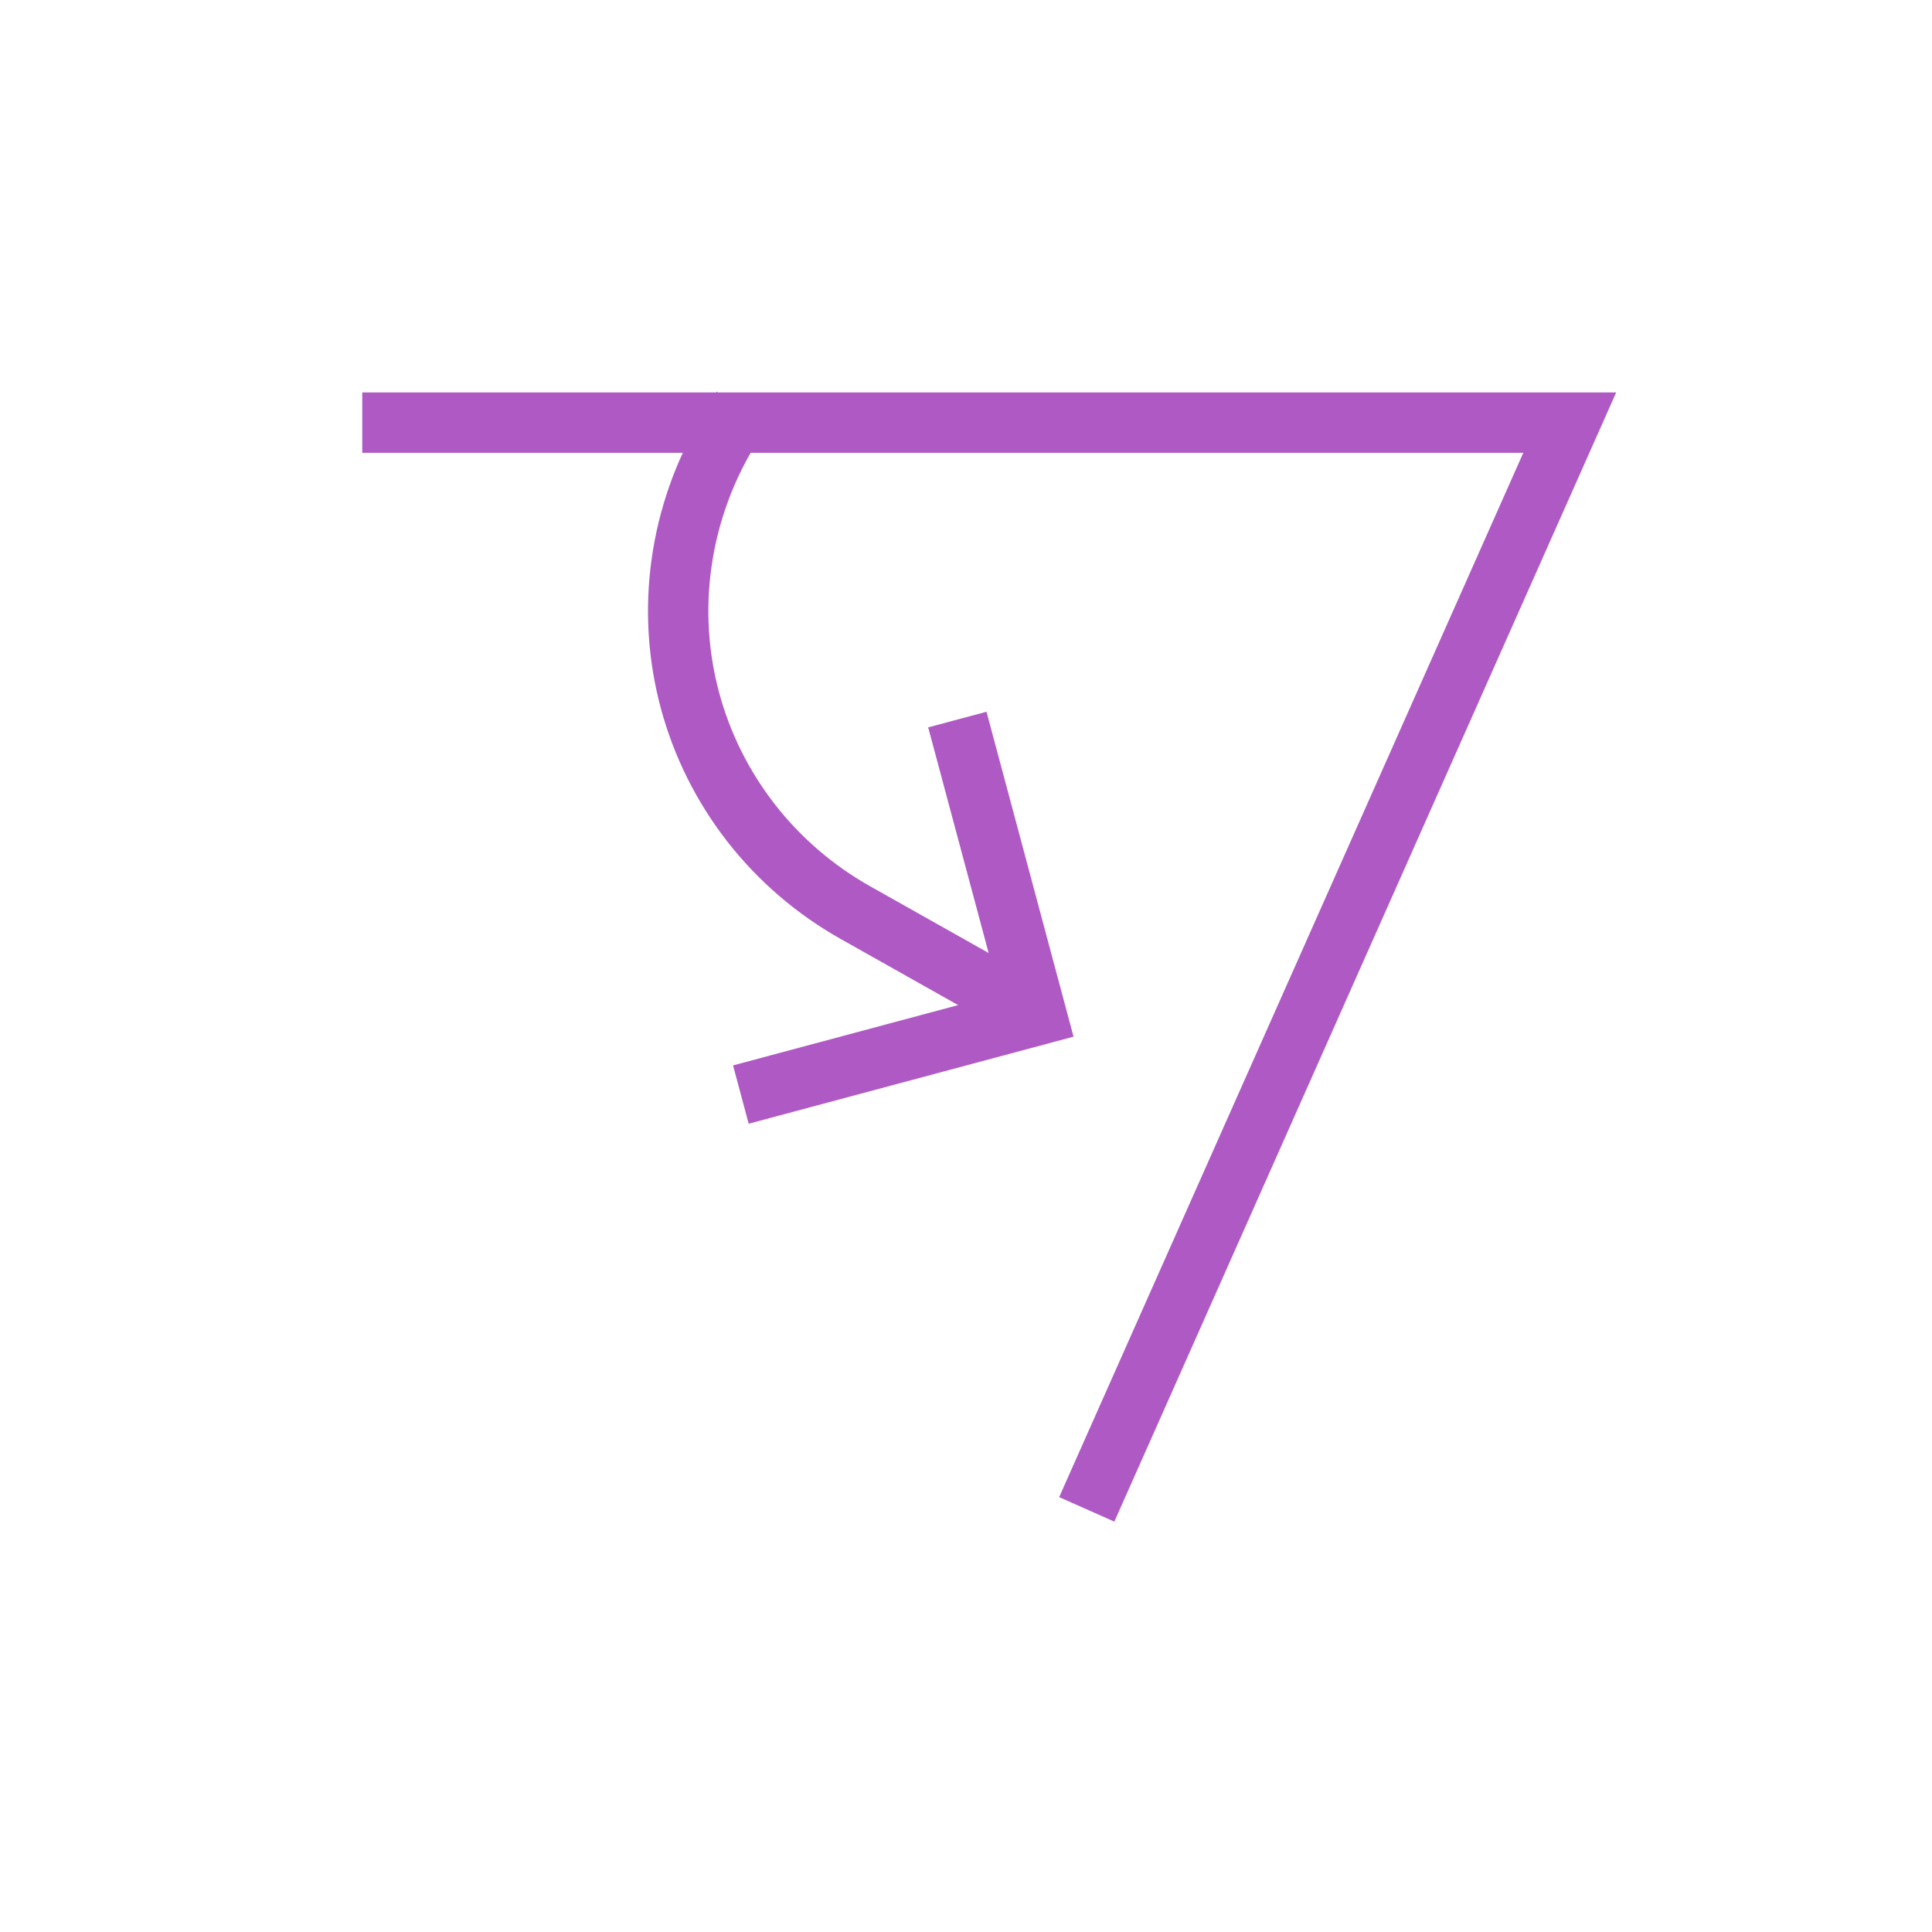
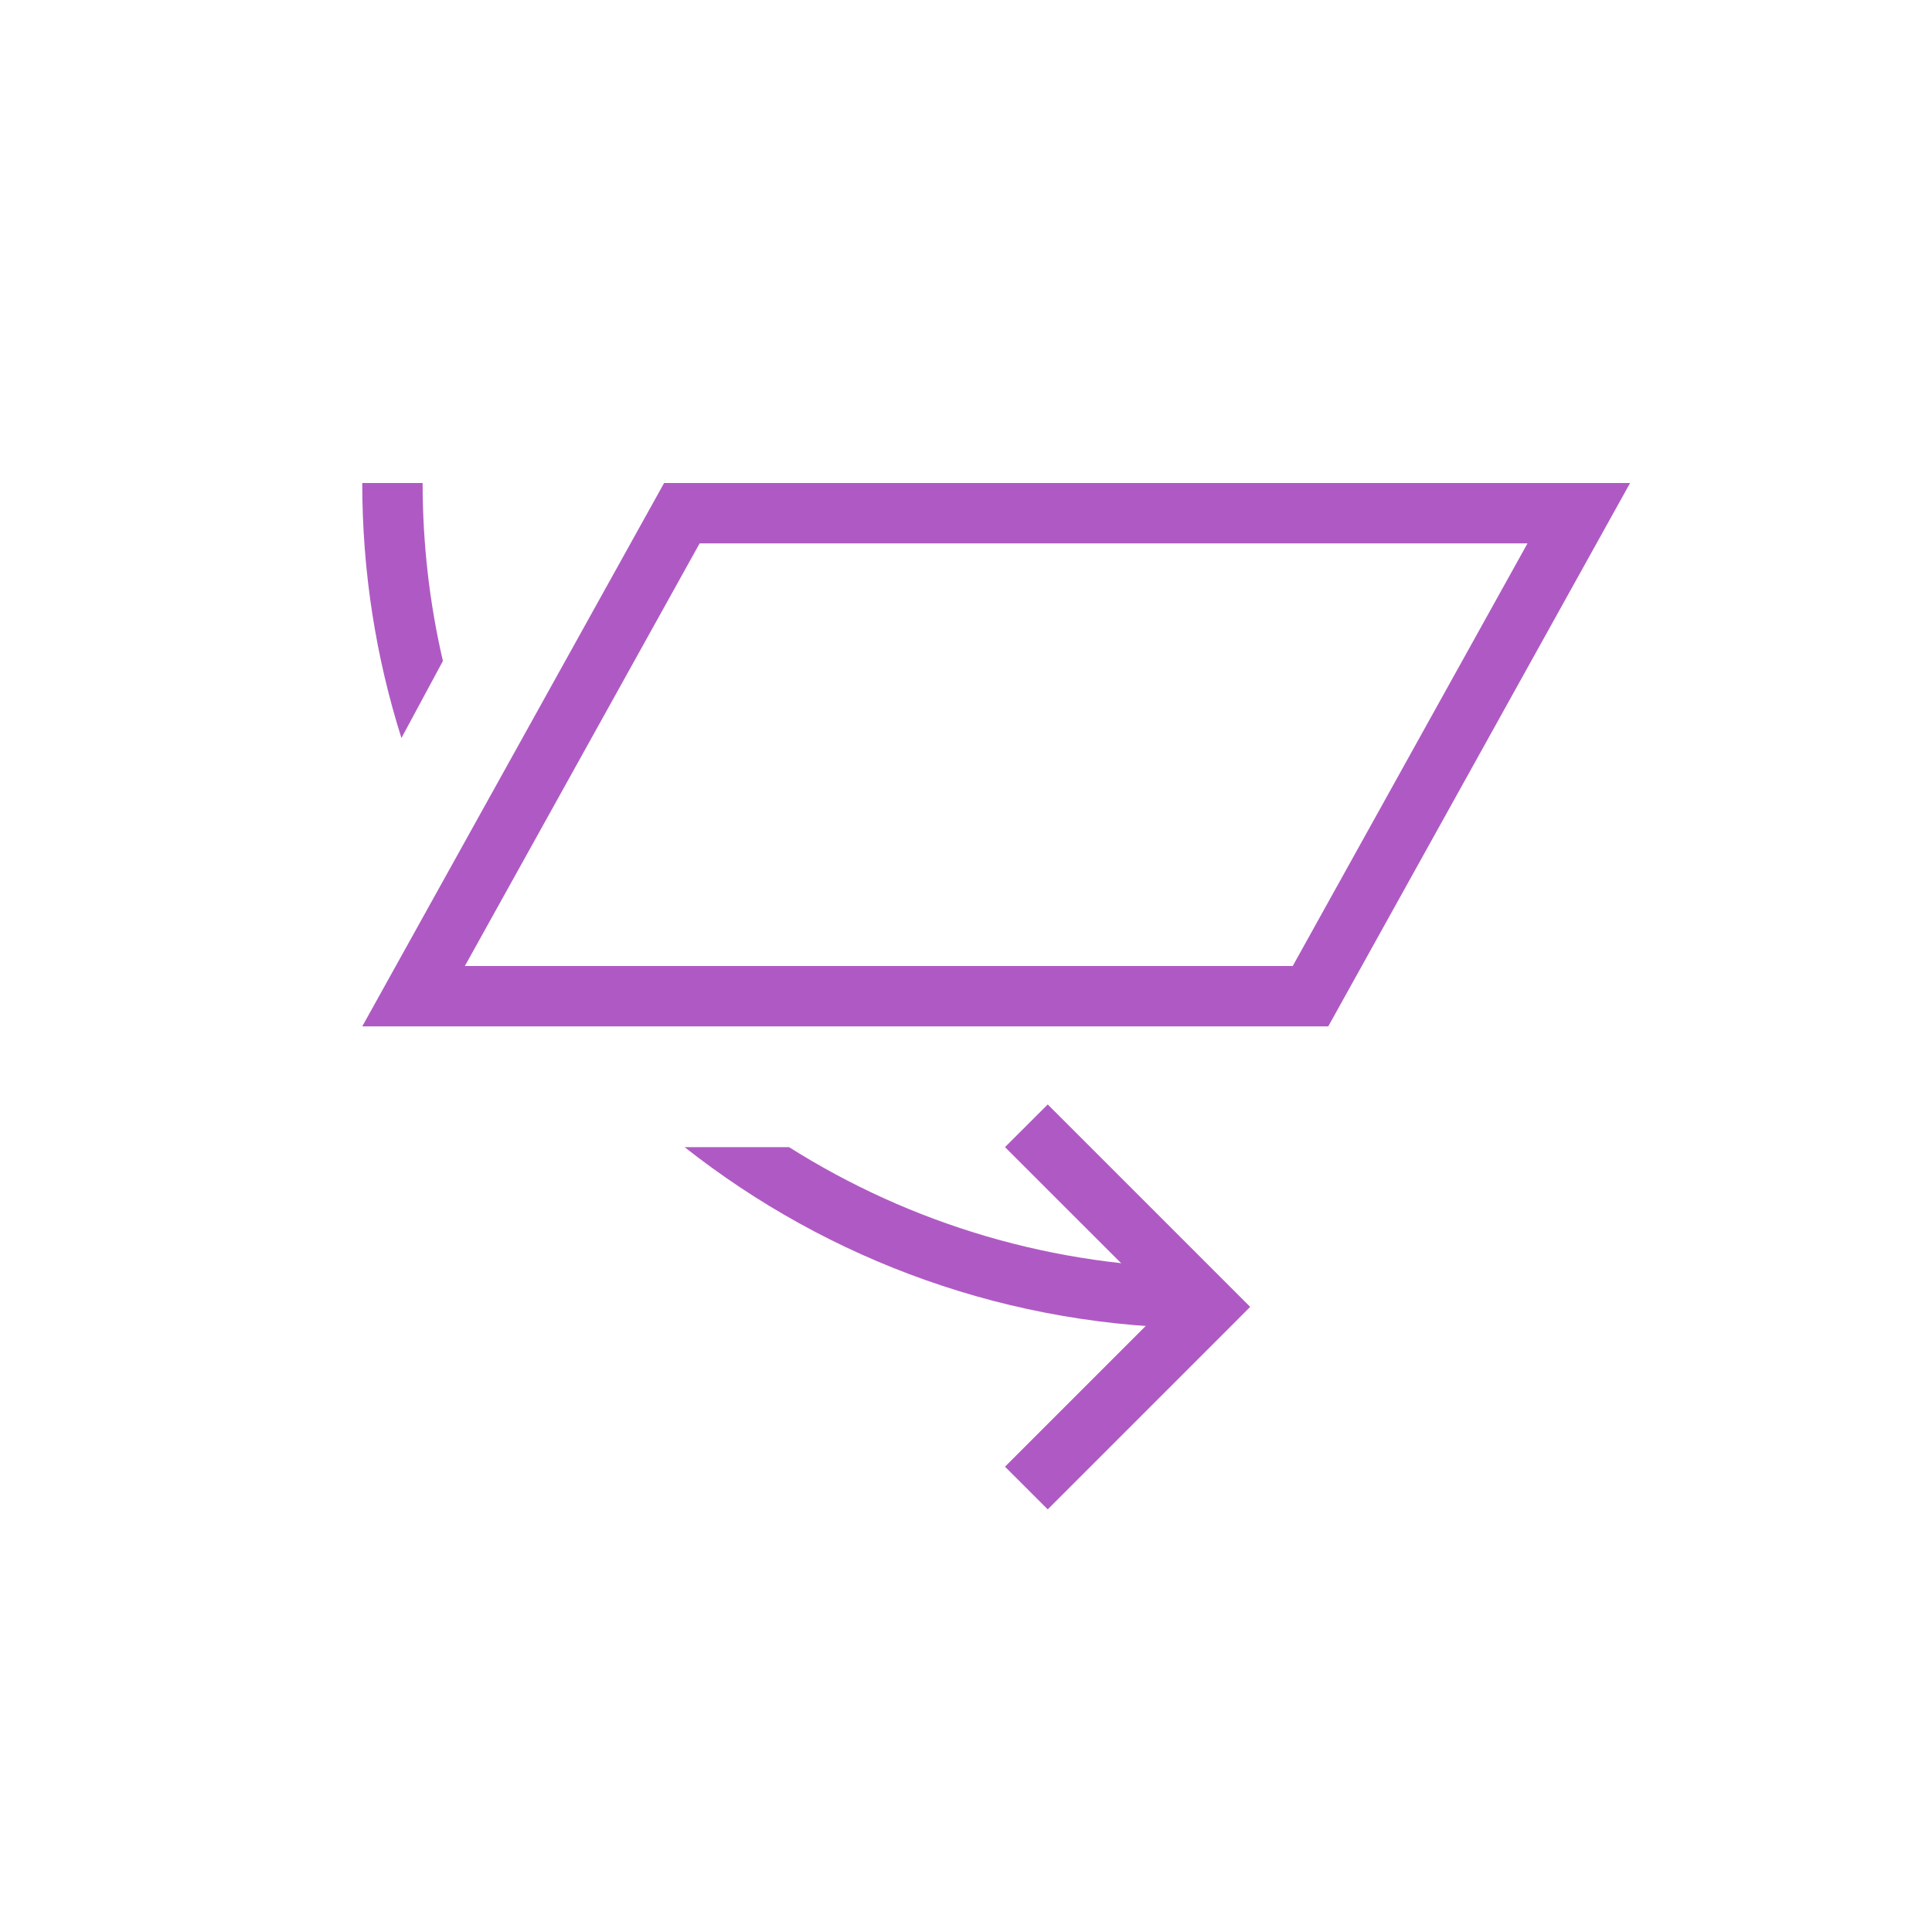
<svg xmlns="http://www.w3.org/2000/svg" width="32" height="32" viewBox="0 0 32 32" fill="none">
-   <path d="M15.986 12.401L17.169 16.817L12.754 18" stroke="#AF5AC4" stroke-linecap="square" />
-   <path d="M12.044 7.175C11.65 7.839 11.394 8.571 11.288 9.33C11.182 10.089 11.229 10.859 11.427 11.597C11.625 12.335 11.969 13.025 12.44 13.63C12.911 14.234 13.499 14.74 14.172 15.118L16.47 16.412" stroke="#AF5AC4" stroke-linecap="square" />
-   <path d="M6 7H26L18 25" stroke="#AF5AC4" />
+   <path d="M11.294 8.5L6.85 16.5H21.706L26.15 8.5H11.294Z" stroke="#AF5AC4" />
+   <path fill-rule="evenodd" clip-rule="evenodd" d="M20 22V21C17.452 21 15.075 20.267 13.069 19H11.339C13.722 20.879 16.73 22 20 22ZM6.649 12.224C6.227 10.891 6 9.472 6 8H7C7 9.014 7.116 10.001 7.336 10.948L6.649 12.224Z" fill="#AF5AC4" />
+   <path fill-rule="evenodd" clip-rule="evenodd" d="M19.293 21.646L16.646 24.293L17.354 25L20.354 22L20.707 21.646L20.354 21.293L17.354 18.293L16.646 19L19.293 21.646Z" fill="#AF5AC4" />
</svg>
